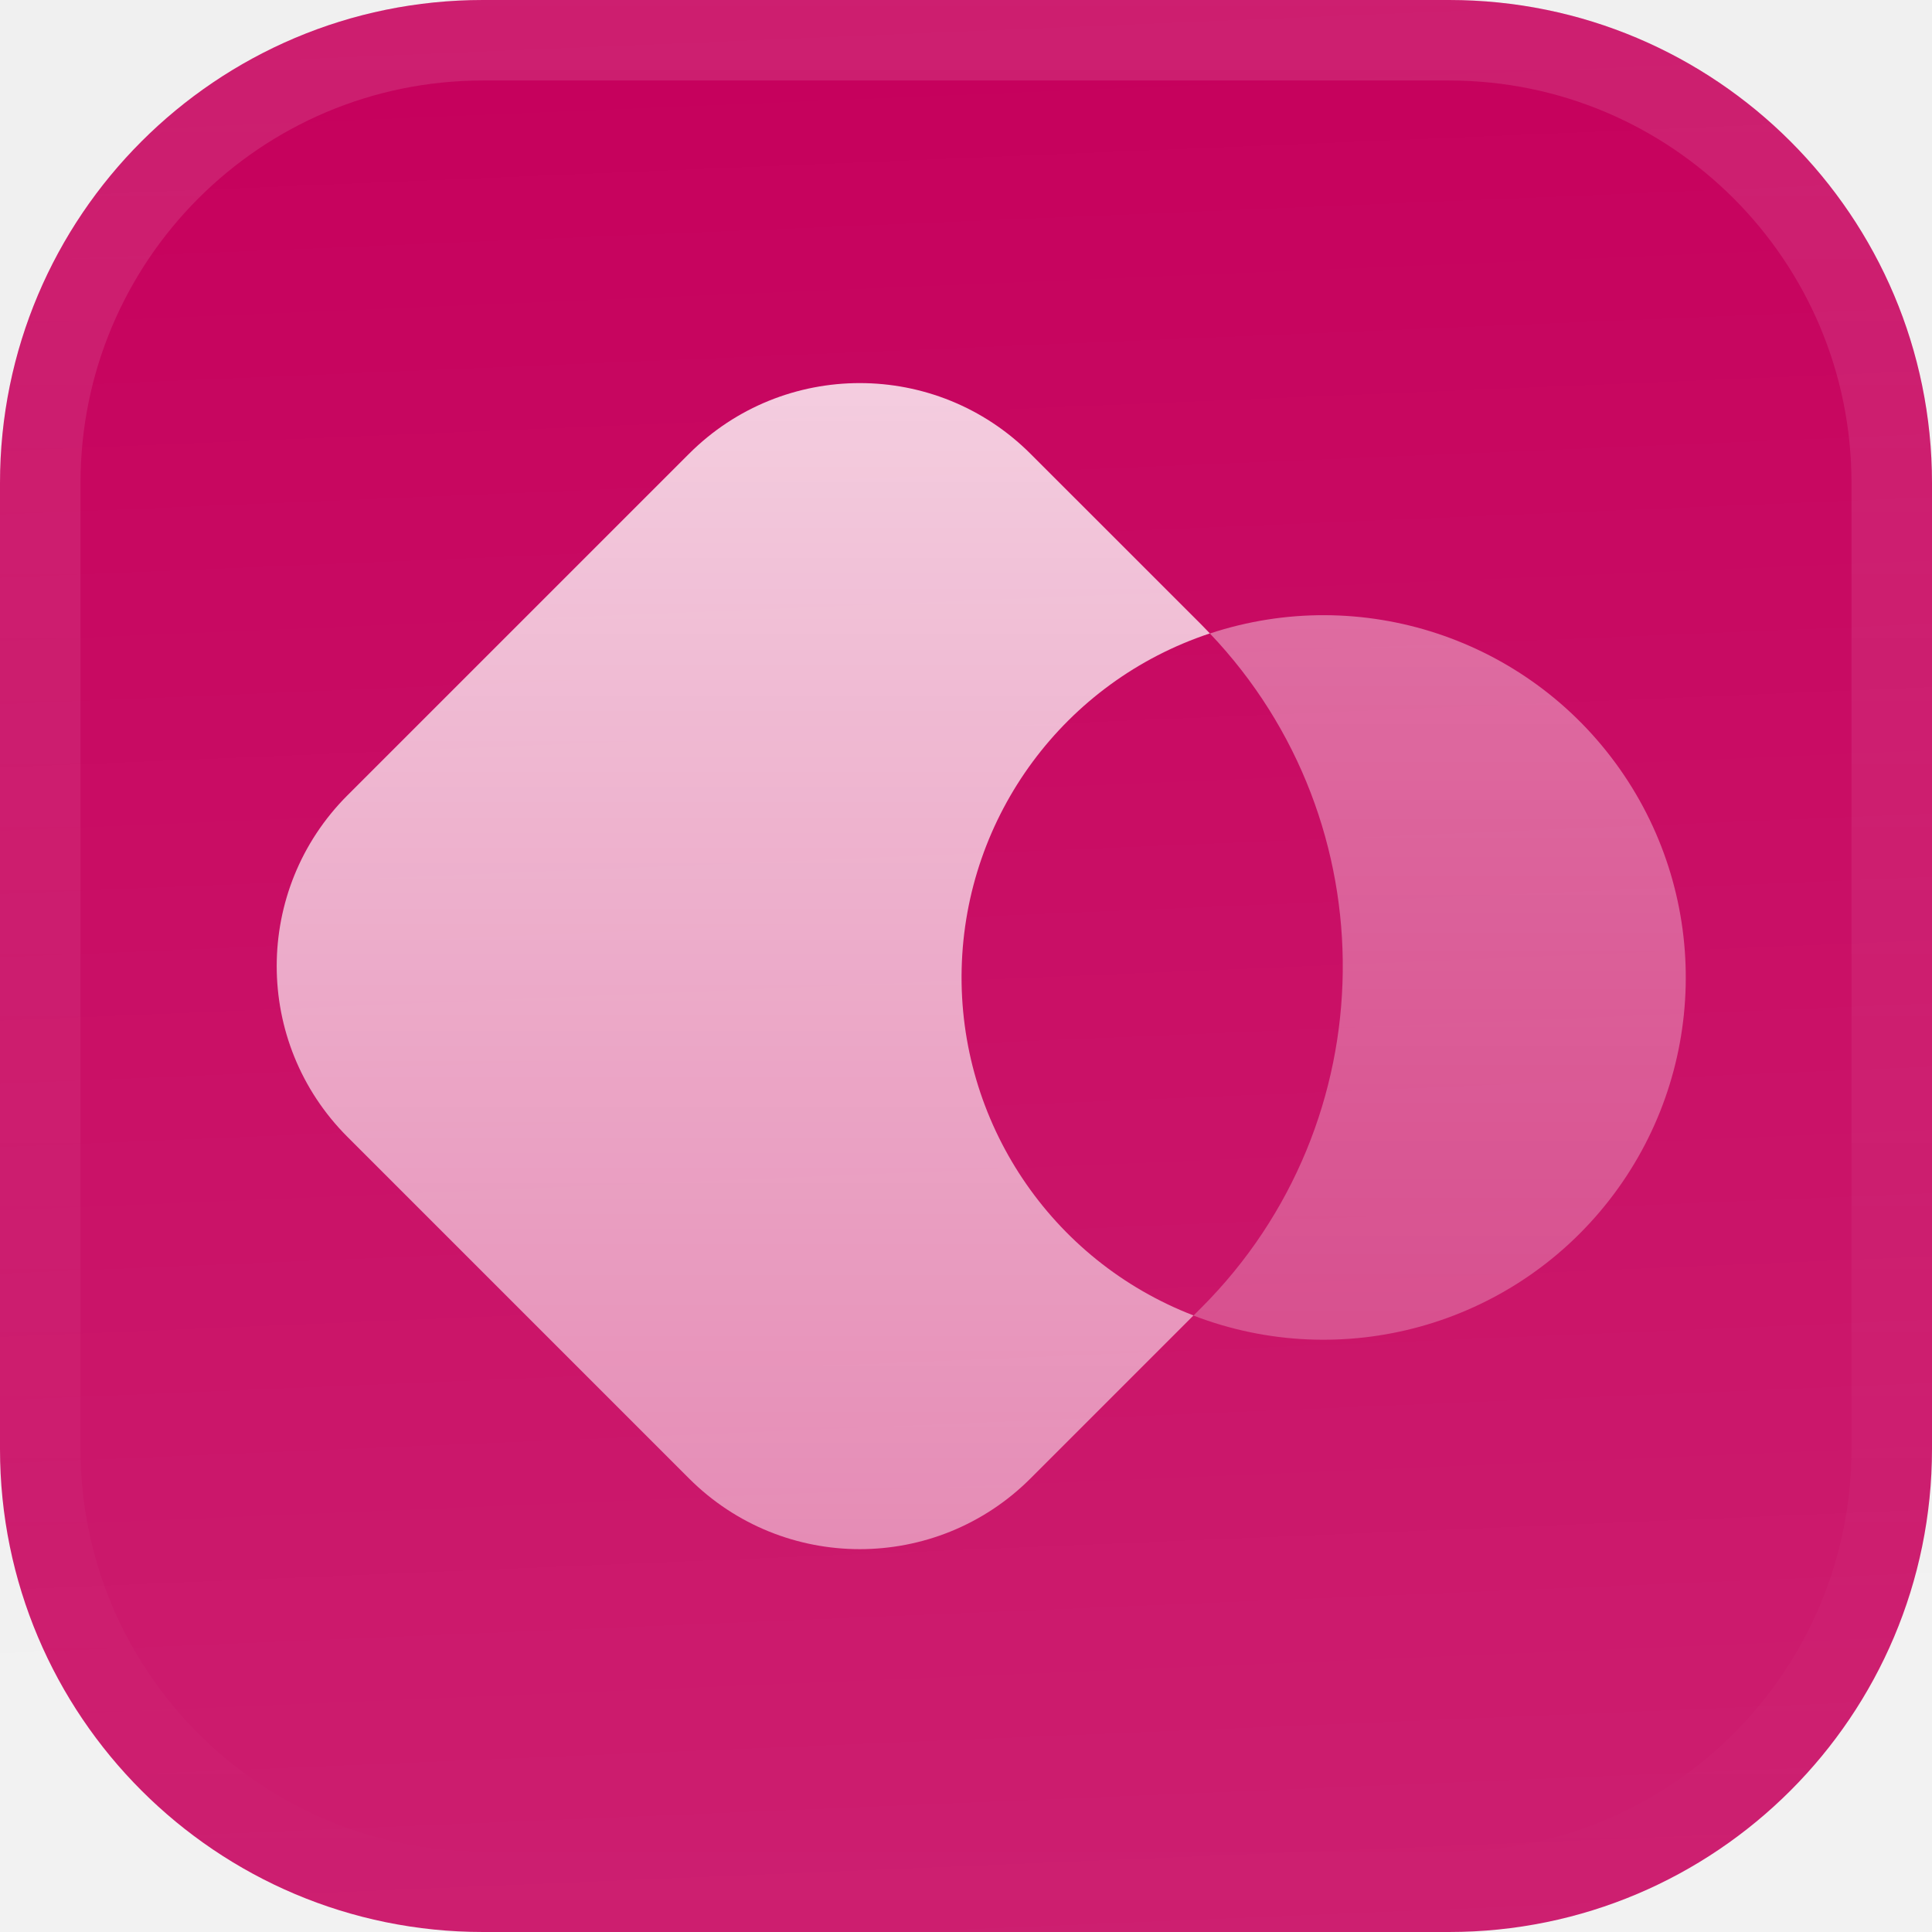
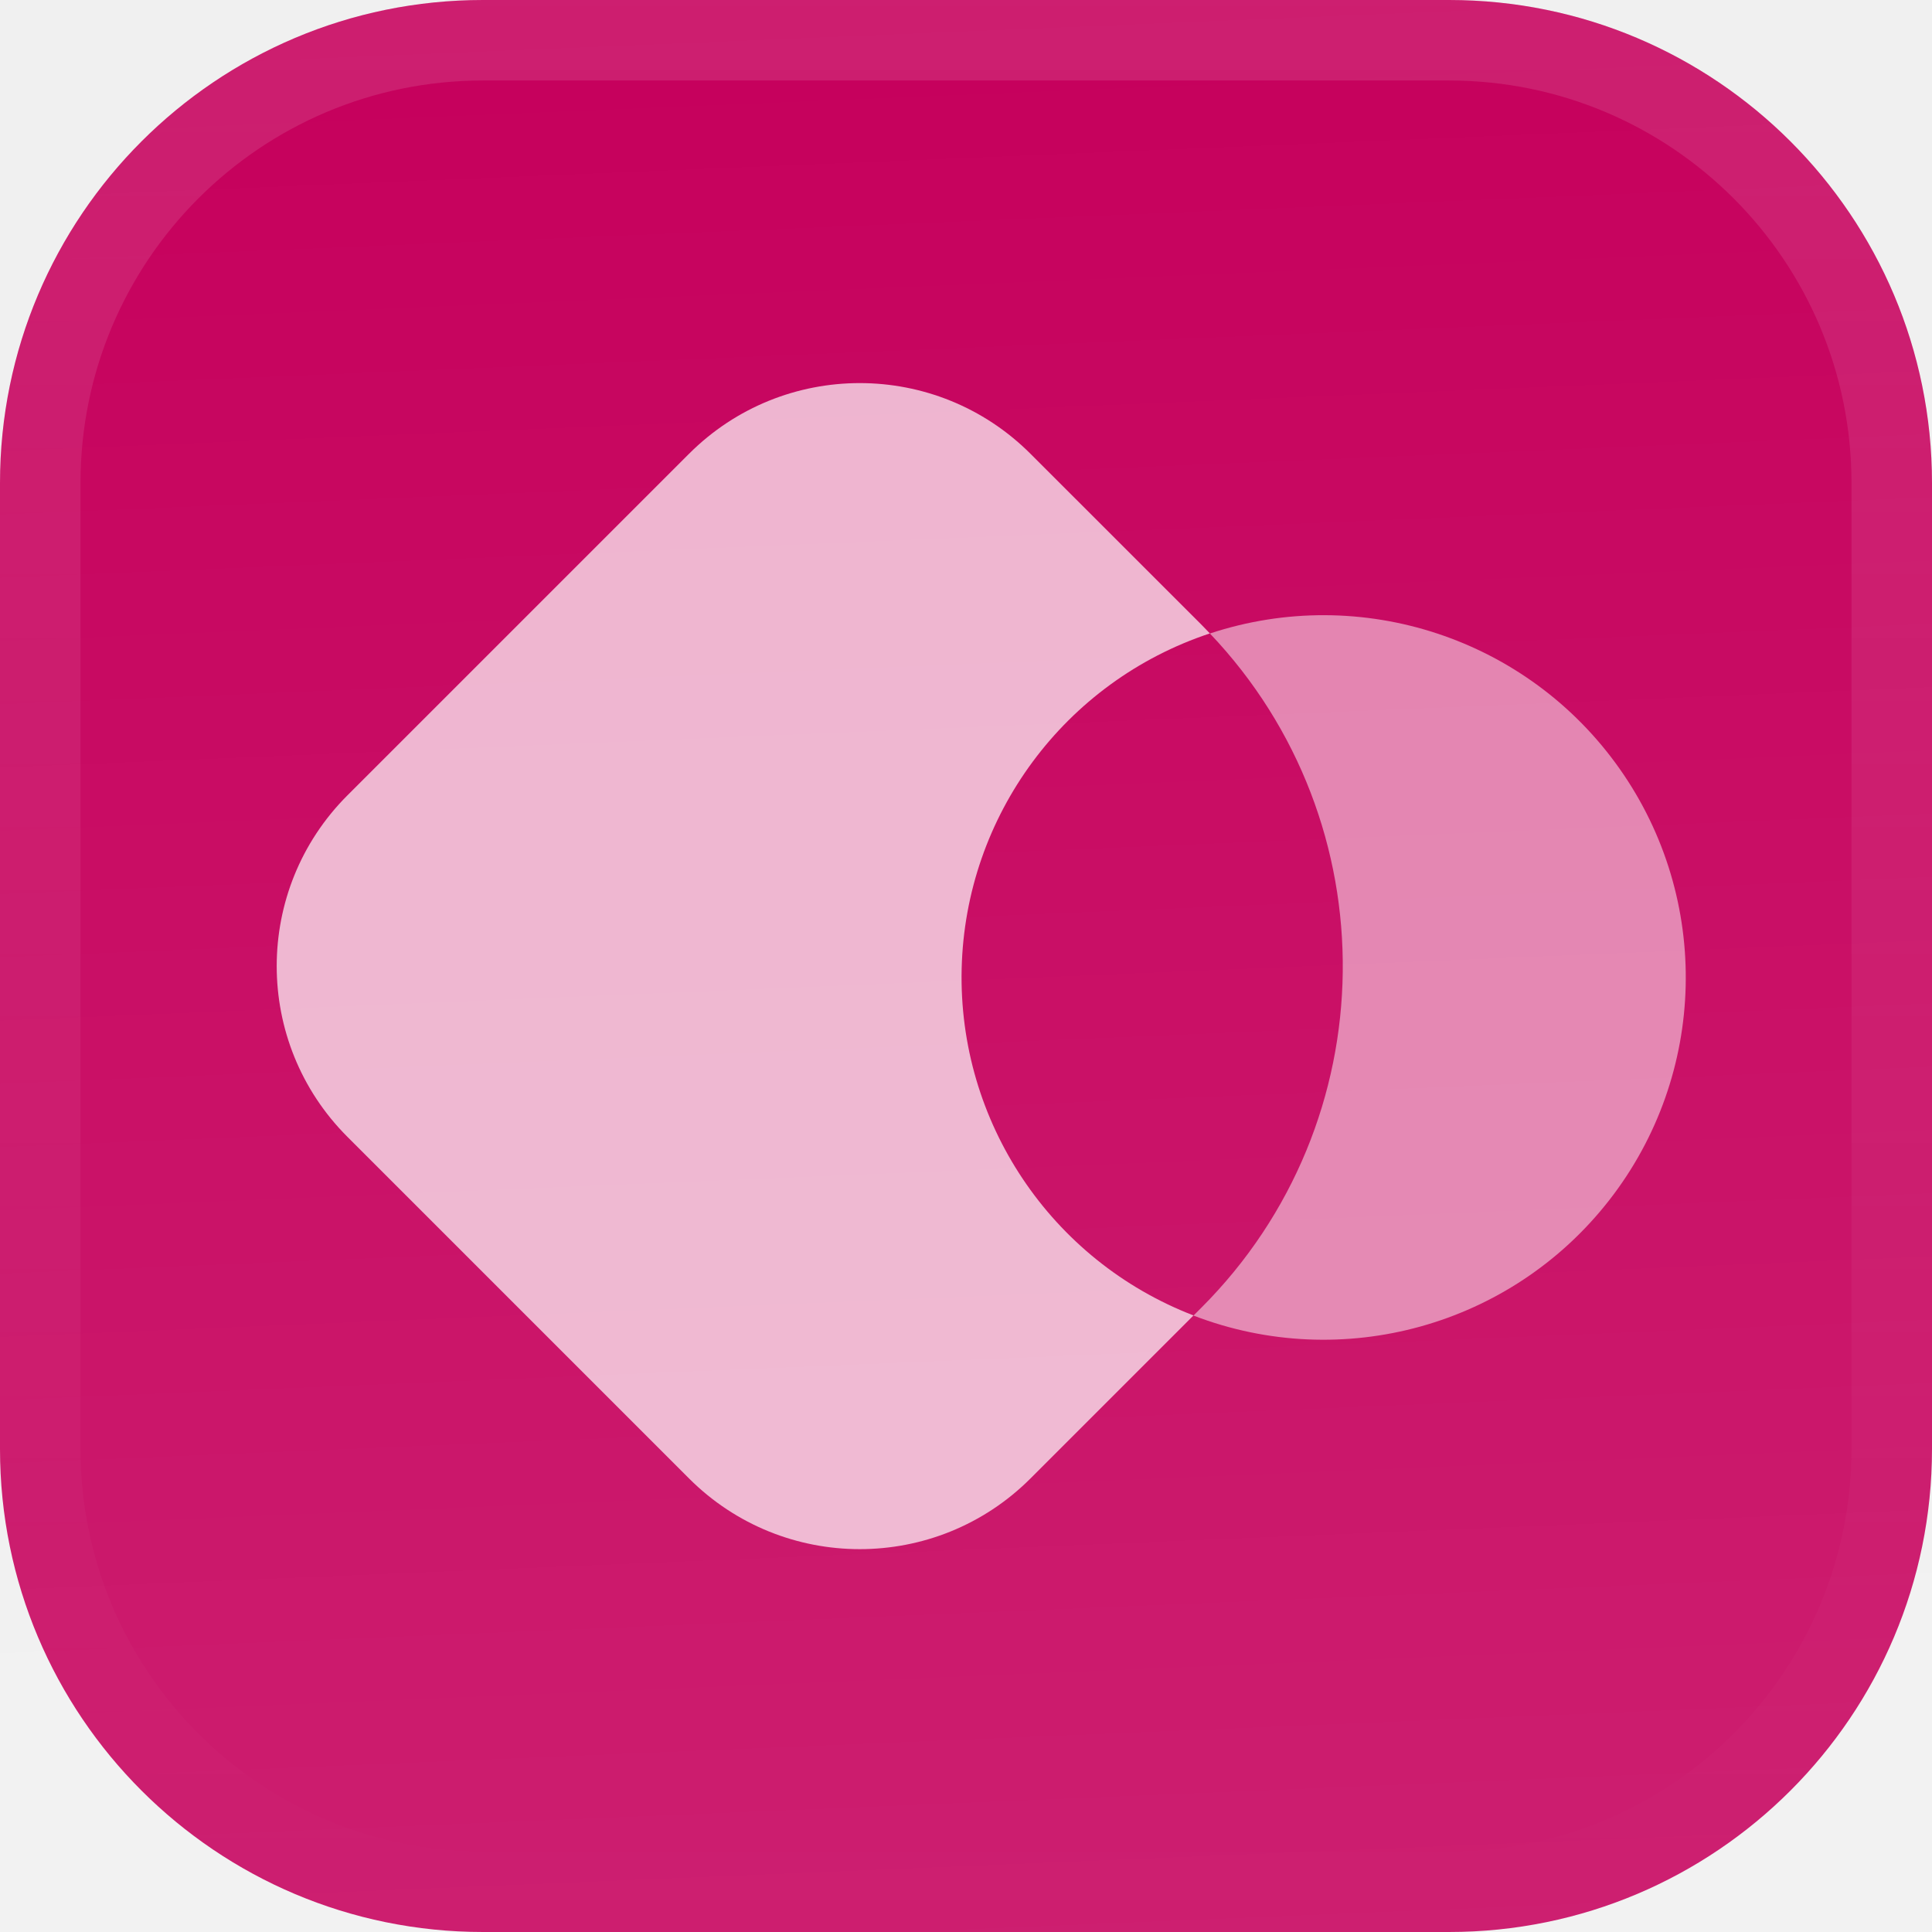
<svg xmlns="http://www.w3.org/2000/svg" width="48" height="48" viewBox="0 0 48 48" fill="none" shape-rendering="geometricPrecision">
  <rect width="48" height="48" fill="#c6005c" rx="12" />
  <path fill="url(#c)" d="M0 0h48v48H0z" />
-   <path fill="url(#e)" d="M25.603 11.275a6 6 0 0 0-8.485 0L8.632 19.76a6 6 0 0 0 0 8.485l8.486 8.486a6 6 0 0 0 8.485 0l4.049-4.049a9.003 9.003 0 0 1 .407-16.945q-.105-.11-.213-.22z" />
-   <path fill="url(#f)" d="M29.652 32.685a9 9 0 1 0 .408-16.946c4.472 4.701 4.4 12.138-.214 16.752z" opacity=".5" />
+   <path fill="#fff" opacity=".7" d="M25.603 11.275a6 6 0 0 0-8.485 0L8.632 19.76a6 6 0 0 0 0 8.485l8.486 8.486a6 6 0 0 0 8.485 0l4.049-4.049a9.003 9.003 0 0 1 .407-16.945q-.105-.11-.213-.22z" />
+   <path fill="#fff" d="M29.652 32.685a9 9 0 1 0 .408-16.946c4.472 4.701 4.4 12.138-.214 16.752z" opacity=".5" />
  <rect width="46" height="46" x="1" y="1" stroke="url(#g)" stroke-width="2" rx="11" />
  <defs>
    <linearGradient id="c" x1="24" x2="26" y1="0" y2="48" gradientUnits="userSpaceOnUse">
      <stop stop-color="#fff" stop-opacity="0" />
      <stop offset="1" stop-color="#fff" stop-opacity=".12" />
-     </linearGradient>
-     <linearGradient id="e" x1="18.467" x2="18.467" y1="9.518" y2="38.488" gradientUnits="userSpaceOnUse">
-       <stop stop-color="#fff" stop-opacity=".8" />
-       <stop offset="1" stop-color="#fff" stop-opacity=".5" />
-     </linearGradient>
-     <linearGradient id="f" x1="35.771" x2="35.771" y1="15.285" y2="33.285" gradientUnits="userSpaceOnUse">
-       <stop stop-color="#fff" stop-opacity=".8" />
-       <stop offset="1" stop-color="#fff" stop-opacity=".5" />
    </linearGradient>
    <linearGradient id="g" x1="24" x2="24" y1="0" y2="48" gradientUnits="userSpaceOnUse">
      <stop stop-color="#fff" stop-opacity=".12" />
      <stop offset="1" stop-color="#fff" stop-opacity="0" />
    </linearGradient>
  </defs>
</svg>
